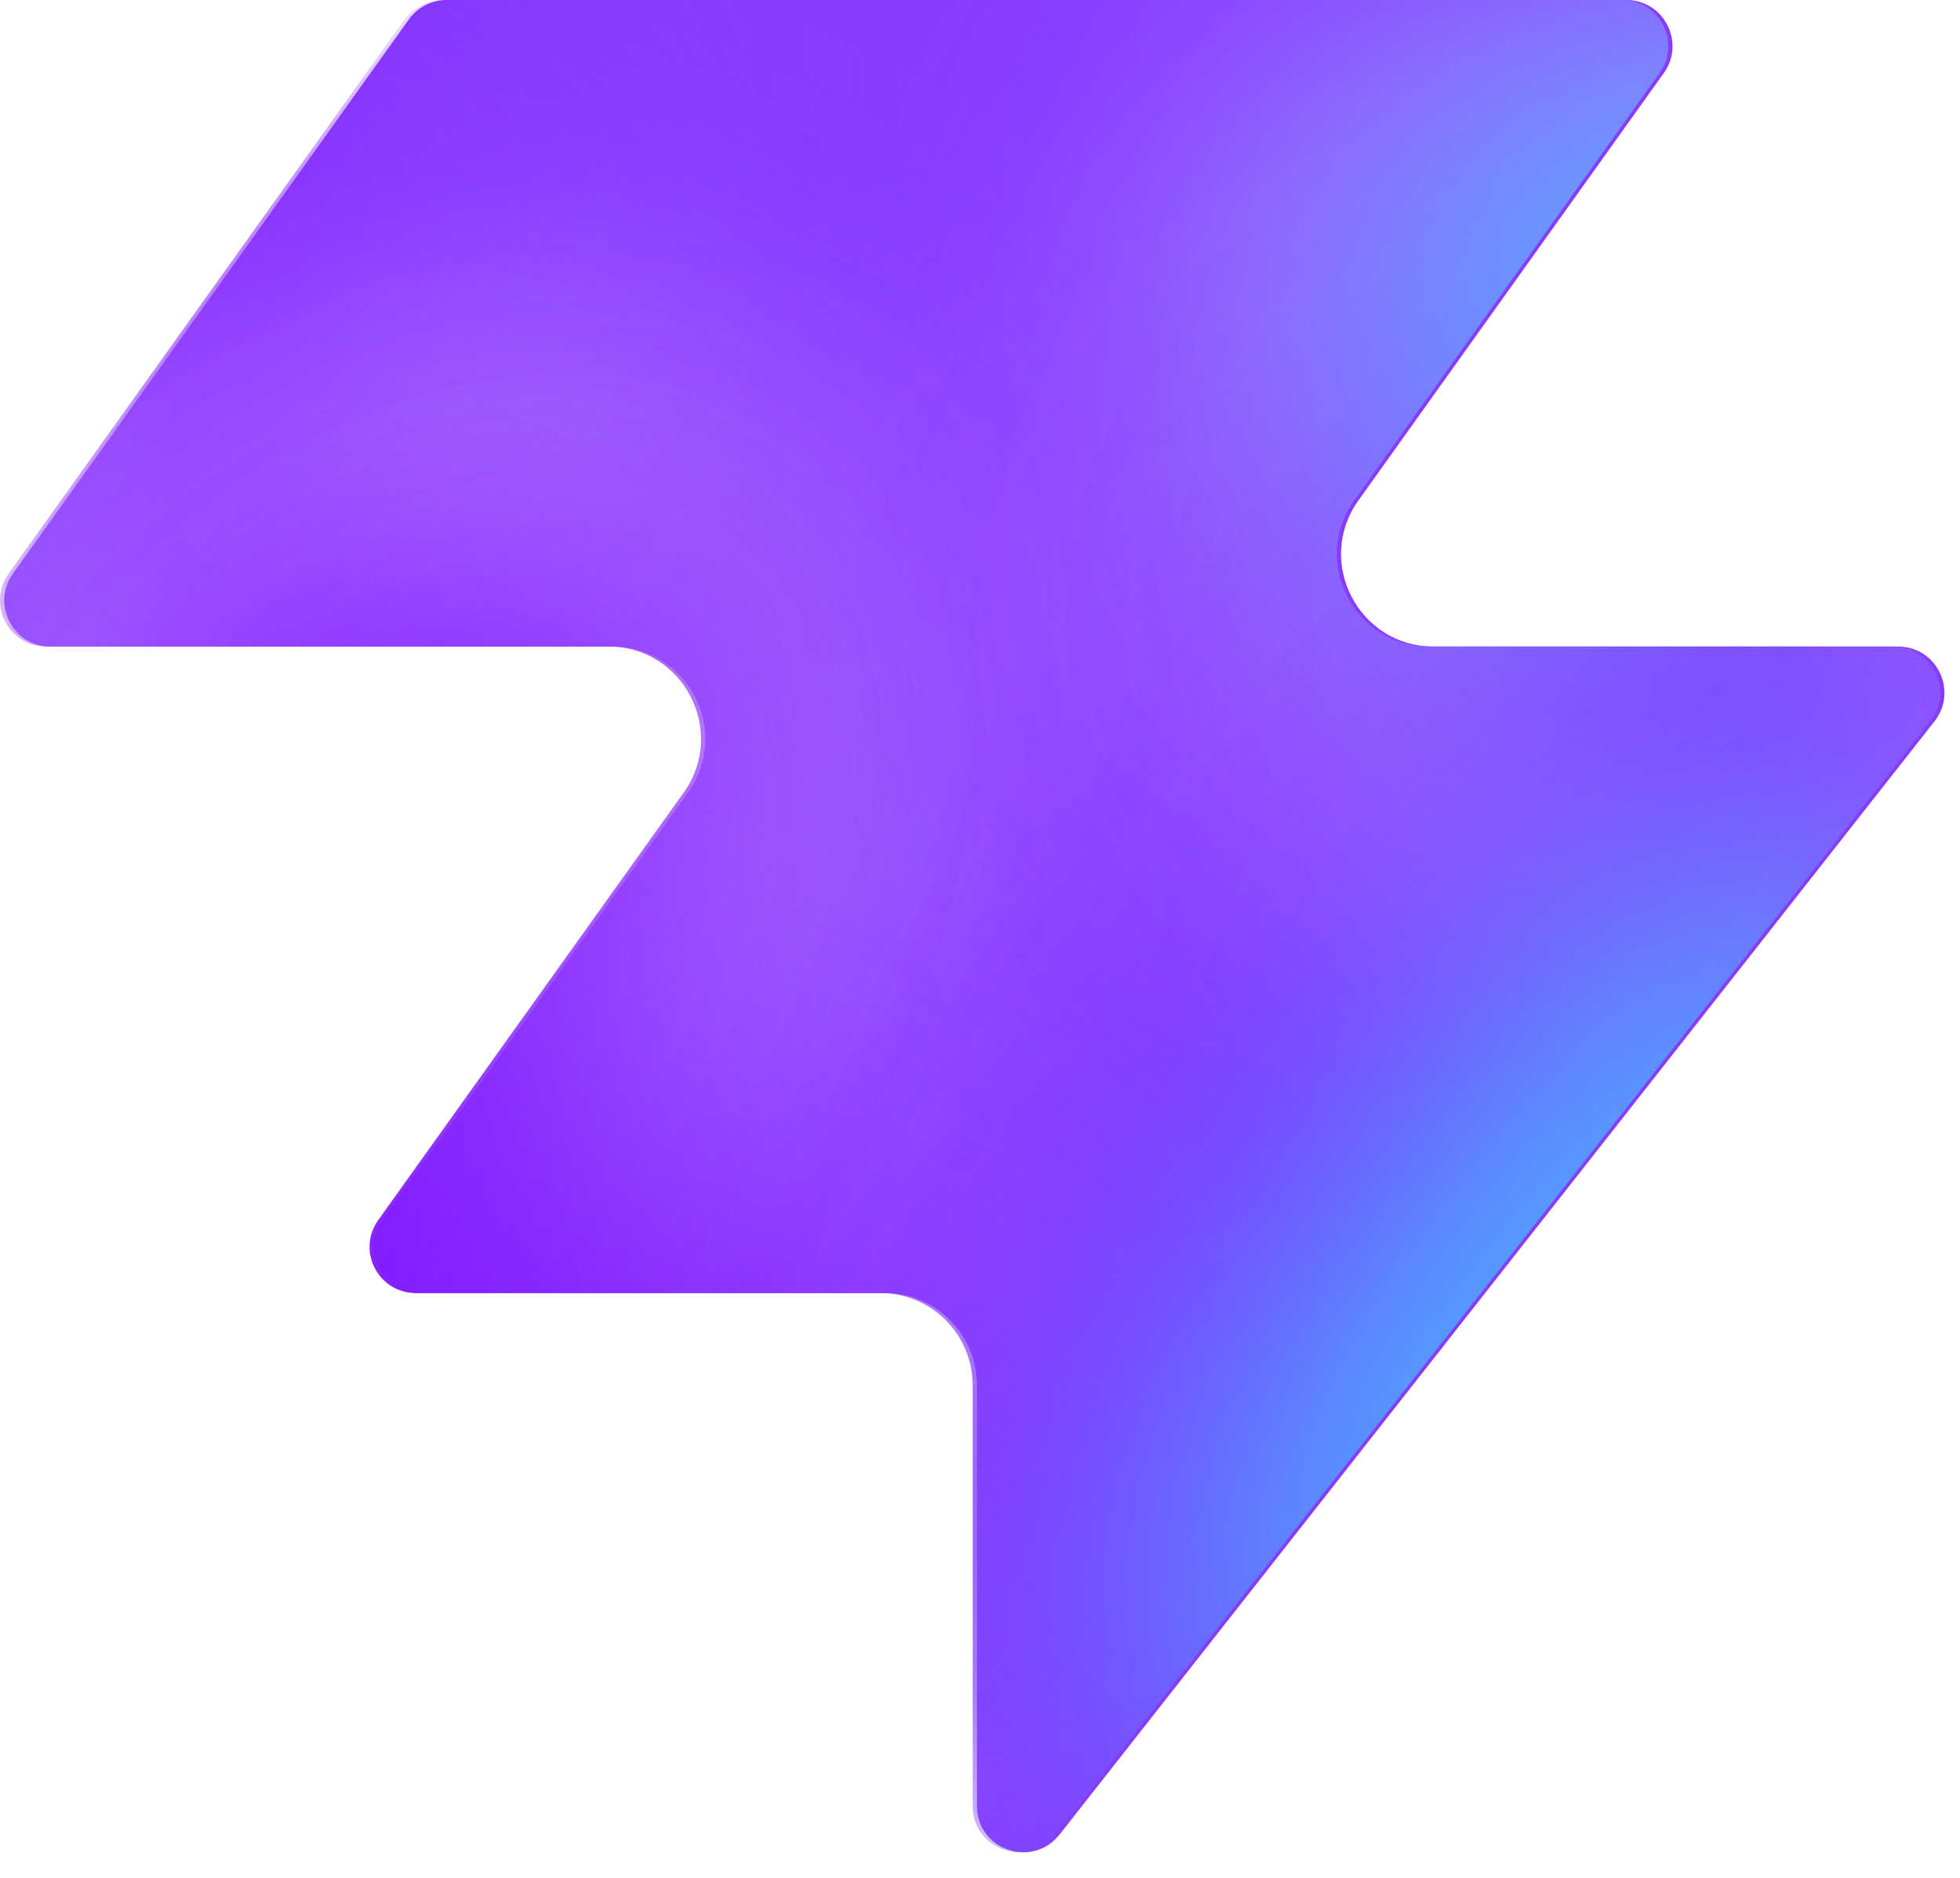
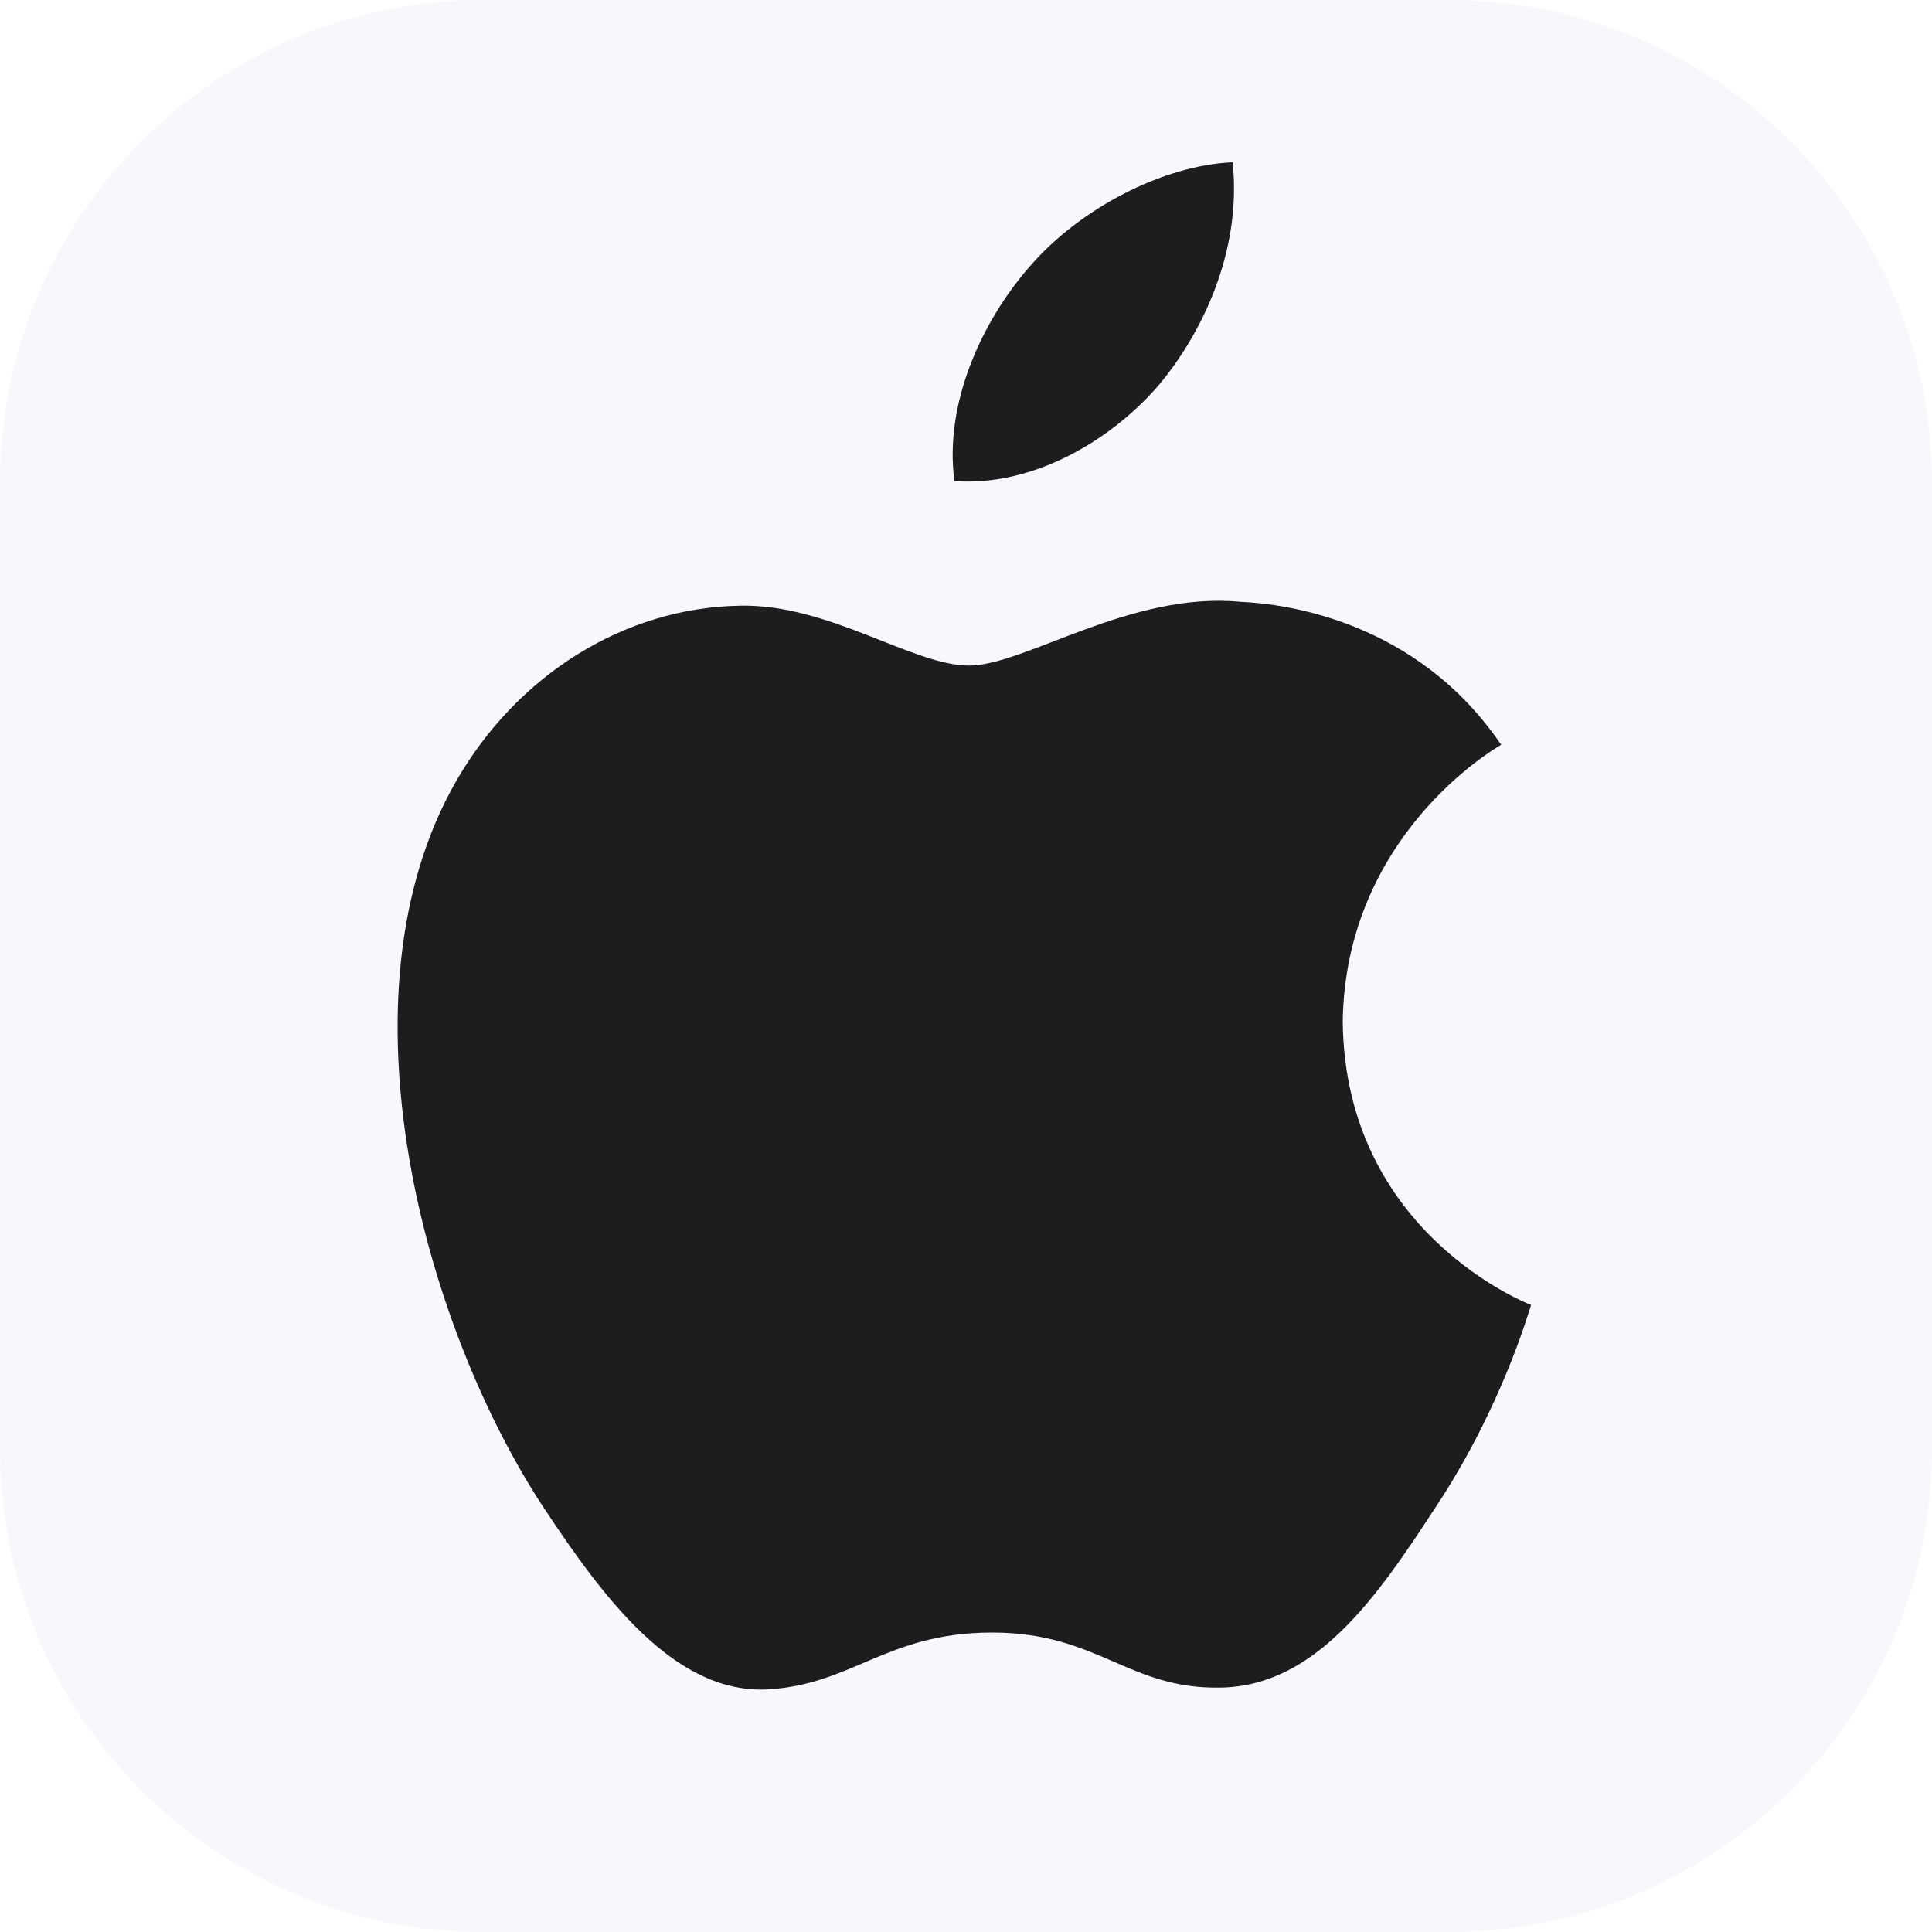
- <svg xmlns="http://www.w3.org/2000/svg" width="48" height="46" fill="none" viewBox="0 0 48 46">
-   <path fill="#863bff" d="M25.946 44.938c-.664.845-2.021.375-2.021-.698V33.937a2.26 2.26 0 0 0-2.262-2.262H10.287c-.92 0-1.456-1.04-.92-1.788l7.48-10.471c1.07-1.497 0-3.578-1.842-3.578H1.237c-.92 0-1.456-1.04-.92-1.788L10.013.474c.214-.297.556-.474.92-.474h28.894c.92 0 1.456 1.04.92 1.788l-7.48 10.471c-1.07 1.498 0 3.579 1.842 3.579h11.377c.943 0 1.473 1.088.89 1.83L25.947 44.94z" style="fill:#863bff;fill:color(display-p3 .525 .23 1);fill-opacity:1" />
-   <mask id="a" width="48" height="46" x="0" y="0" maskUnits="userSpaceOnUse" style="mask-type:alpha">
-     <path fill="#000" d="M25.842 44.938c-.664.844-2.021.375-2.021-.698V33.937a2.26 2.26 0 0 0-2.262-2.262H10.183c-.92 0-1.456-1.04-.92-1.788l7.48-10.471c1.07-1.498 0-3.579-1.842-3.579H1.133c-.92 0-1.456-1.04-.92-1.787L9.91.473c.214-.297.556-.474.92-.474h28.894c.92 0 1.456 1.04.92 1.788l-7.48 10.471c-1.07 1.498 0 3.578 1.842 3.578h11.377c.943 0 1.473 1.088.89 1.832L25.843 44.94z" style="fill:#000;fill-opacity:1" />
-   </mask>
-   <g mask="url(#a)">
-     <g filter="url(#b)">
-       <ellipse cx="5.508" cy="14.704" fill="#ede6ff" rx="5.508" ry="14.704" style="fill:#ede6ff;fill:color(display-p3 .927 .903 1);fill-opacity:1" transform="matrix(.00324 1 1 -.00324 -4.47 31.516)" />
-     </g>
-     <g filter="url(#c)">
-       <ellipse cx="10.399" cy="29.851" fill="#ede6ff" rx="10.399" ry="29.851" style="fill:#ede6ff;fill:color(display-p3 .927 .903 1);fill-opacity:1" transform="matrix(.00324 1 1 -.00324 -39.328 7.883)" />
-     </g>
-     <g filter="url(#d)">
-       <ellipse cx="5.508" cy="30.487" fill="#7e14ff" rx="5.508" ry="30.487" style="fill:#7e14ff;fill:color(display-p3 .492 .077 1);fill-opacity:1" transform="rotate(89.814 -25.913 -14.639)scale(1 -1)" />
-     </g>
-     <g filter="url(#e)">
-       <ellipse cx="5.508" cy="30.599" fill="#7e14ff" rx="5.508" ry="30.599" style="fill:#7e14ff;fill:color(display-p3 .492 .077 1);fill-opacity:1" transform="rotate(89.814 -32.644 -3.334)scale(1 -1)" />
-     </g>
-     <g filter="url(#f)">
-       <ellipse cx="5.508" cy="30.599" fill="#7e14ff" rx="5.508" ry="30.599" style="fill:#7e14ff;fill:color(display-p3 .492 .077 1);fill-opacity:1" transform="matrix(.00324 1 1 -.00324 -34.34 30.47)" />
-     </g>
-     <g filter="url(#g)">
-       <ellipse cx="14.072" cy="22.078" fill="#ede6ff" rx="14.072" ry="22.078" style="fill:#ede6ff;fill:color(display-p3 .927 .903 1);fill-opacity:1" transform="rotate(93.35 24.506 48.493)scale(-1 1)" />
-     </g>
-     <g filter="url(#h)">
-       <ellipse cx="3.47" cy="21.501" fill="#7e14ff" rx="3.47" ry="21.501" style="fill:#7e14ff;fill:color(display-p3 .492 .077 1);fill-opacity:1" transform="rotate(89.009 28.708 47.59)scale(-1 1)" />
-     </g>
-     <g filter="url(#i)">
-       <ellipse cx="3.47" cy="21.501" fill="#7e14ff" rx="3.47" ry="21.501" style="fill:#7e14ff;fill:color(display-p3 .492 .077 1);fill-opacity:1" transform="rotate(89.009 28.708 47.59)scale(-1 1)" />
-     </g>
-     <g filter="url(#j)">
-       <ellipse cx=".387" cy="8.972" fill="#7e14ff" rx="4.407" ry="29.108" style="fill:#7e14ff;fill:color(display-p3 .492 .077 1);fill-opacity:1" transform="rotate(39.51 .387 8.972)" />
-     </g>
-     <g filter="url(#k)">
-       <ellipse cx="47.523" cy="-6.092" fill="#7e14ff" rx="4.407" ry="29.108" style="fill:#7e14ff;fill:color(display-p3 .492 .077 1);fill-opacity:1" transform="rotate(37.892 47.523 -6.092)" />
-     </g>
-     <g filter="url(#l)">
-       <ellipse cx="41.412" cy="6.333" fill="#47bfff" rx="5.971" ry="9.665" style="fill:#47bfff;fill:color(display-p3 .28 .748 1);fill-opacity:1" transform="rotate(37.892 41.412 6.333)" />
-     </g>
-     <g filter="url(#m)">
-       <ellipse cx="-1.879" cy="38.332" fill="#7e14ff" rx="4.407" ry="29.108" style="fill:#7e14ff;fill:color(display-p3 .492 .077 1);fill-opacity:1" transform="rotate(37.892 -1.88 38.332)" />
-     </g>
-     <g filter="url(#n)">
-       <ellipse cx="-1.879" cy="38.332" fill="#7e14ff" rx="4.407" ry="29.108" style="fill:#7e14ff;fill:color(display-p3 .492 .077 1);fill-opacity:1" transform="rotate(37.892 -1.88 38.332)" />
-     </g>
-     <g filter="url(#o)">
-       <ellipse cx="35.651" cy="29.907" fill="#7e14ff" rx="4.407" ry="29.108" style="fill:#7e14ff;fill:color(display-p3 .492 .077 1);fill-opacity:1" transform="rotate(37.892 35.651 29.907)" />
-     </g>
-     <g filter="url(#p)">
-       <ellipse cx="38.418" cy="32.4" fill="#47bfff" rx="5.971" ry="15.297" style="fill:#47bfff;fill:color(display-p3 .28 .748 1);fill-opacity:1" transform="rotate(37.892 38.418 32.4)" />
-     </g>
-   </g>
-   <defs>
-     <filter id="b" width="60.045" height="41.654" x="-19.77" y="16.149" color-interpolation-filters="sRGB" filterUnits="userSpaceOnUse">
-       <feFlood flood-opacity="0" result="BackgroundImageFix" />
-       <feBlend in="SourceGraphic" in2="BackgroundImageFix" result="shape" />
-       <feGaussianBlur result="effect1_foregroundBlur_2002_17158" stdDeviation="7.659" />
-     </filter>
-     <filter id="c" width="90.34" height="51.437" x="-54.613" y="-7.533" color-interpolation-filters="sRGB" filterUnits="userSpaceOnUse">
-       <feFlood flood-opacity="0" result="BackgroundImageFix" />
-       <feBlend in="SourceGraphic" in2="BackgroundImageFix" result="shape" />
-       <feGaussianBlur result="effect1_foregroundBlur_2002_17158" stdDeviation="7.659" />
-     </filter>
-     <filter id="d" width="79.355" height="29.4" x="-49.64" y="2.03" color-interpolation-filters="sRGB" filterUnits="userSpaceOnUse">
-       <feFlood flood-opacity="0" result="BackgroundImageFix" />
-       <feBlend in="SourceGraphic" in2="BackgroundImageFix" result="shape" />
-       <feGaussianBlur result="effect1_foregroundBlur_2002_17158" stdDeviation="4.596" />
-     </filter>
-     <filter id="e" width="79.579" height="29.4" x="-45.045" y="20.029" color-interpolation-filters="sRGB" filterUnits="userSpaceOnUse">
-       <feFlood flood-opacity="0" result="BackgroundImageFix" />
-       <feBlend in="SourceGraphic" in2="BackgroundImageFix" result="shape" />
-       <feGaussianBlur result="effect1_foregroundBlur_2002_17158" stdDeviation="4.596" />
-     </filter>
-     <filter id="f" width="79.579" height="29.4" x="-43.513" y="21.178" color-interpolation-filters="sRGB" filterUnits="userSpaceOnUse">
-       <feFlood flood-opacity="0" result="BackgroundImageFix" />
-       <feBlend in="SourceGraphic" in2="BackgroundImageFix" result="shape" />
-       <feGaussianBlur result="effect1_foregroundBlur_2002_17158" stdDeviation="4.596" />
-     </filter>
-     <filter id="g" width="74.749" height="58.852" x="15.756" y="-17.901" color-interpolation-filters="sRGB" filterUnits="userSpaceOnUse">
-       <feFlood flood-opacity="0" result="BackgroundImageFix" />
-       <feBlend in="SourceGraphic" in2="BackgroundImageFix" result="shape" />
-       <feGaussianBlur result="effect1_foregroundBlur_2002_17158" stdDeviation="7.659" />
-     </filter>
-     <filter id="h" width="61.377" height="25.362" x="23.548" y="2.284" color-interpolation-filters="sRGB" filterUnits="userSpaceOnUse">
-       <feFlood flood-opacity="0" result="BackgroundImageFix" />
-       <feBlend in="SourceGraphic" in2="BackgroundImageFix" result="shape" />
-       <feGaussianBlur result="effect1_foregroundBlur_2002_17158" stdDeviation="4.596" />
-     </filter>
-     <filter id="i" width="61.377" height="25.362" x="23.548" y="2.284" color-interpolation-filters="sRGB" filterUnits="userSpaceOnUse">
-       <feFlood flood-opacity="0" result="BackgroundImageFix" />
-       <feBlend in="SourceGraphic" in2="BackgroundImageFix" result="shape" />
-       <feGaussianBlur result="effect1_foregroundBlur_2002_17158" stdDeviation="4.596" />
-     </filter>
-     <filter id="j" width="56.045" height="63.649" x="-27.636" y="-22.853" color-interpolation-filters="sRGB" filterUnits="userSpaceOnUse">
-       <feFlood flood-opacity="0" result="BackgroundImageFix" />
-       <feBlend in="SourceGraphic" in2="BackgroundImageFix" result="shape" />
-       <feGaussianBlur result="effect1_foregroundBlur_2002_17158" stdDeviation="4.596" />
-     </filter>
-     <filter id="k" width="54.814" height="64.646" x="20.116" y="-38.415" color-interpolation-filters="sRGB" filterUnits="userSpaceOnUse">
-       <feFlood flood-opacity="0" result="BackgroundImageFix" />
-       <feBlend in="SourceGraphic" in2="BackgroundImageFix" result="shape" />
-       <feGaussianBlur result="effect1_foregroundBlur_2002_17158" stdDeviation="4.596" />
-     </filter>
-     <filter id="l" width="33.541" height="35.313" x="24.641" y="-11.323" color-interpolation-filters="sRGB" filterUnits="userSpaceOnUse">
-       <feFlood flood-opacity="0" result="BackgroundImageFix" />
-       <feBlend in="SourceGraphic" in2="BackgroundImageFix" result="shape" />
-       <feGaussianBlur result="effect1_foregroundBlur_2002_17158" stdDeviation="4.596" />
-     </filter>
-     <filter id="m" width="54.814" height="64.646" x="-29.286" y="6.009" color-interpolation-filters="sRGB" filterUnits="userSpaceOnUse">
-       <feFlood flood-opacity="0" result="BackgroundImageFix" />
-       <feBlend in="SourceGraphic" in2="BackgroundImageFix" result="shape" />
-       <feGaussianBlur result="effect1_foregroundBlur_2002_17158" stdDeviation="4.596" />
-     </filter>
-     <filter id="n" width="54.814" height="64.646" x="-29.286" y="6.009" color-interpolation-filters="sRGB" filterUnits="userSpaceOnUse">
-       <feFlood flood-opacity="0" result="BackgroundImageFix" />
-       <feBlend in="SourceGraphic" in2="BackgroundImageFix" result="shape" />
-       <feGaussianBlur result="effect1_foregroundBlur_2002_17158" stdDeviation="4.596" />
-     </filter>
-     <filter id="o" width="54.814" height="64.646" x="8.244" y="-2.416" color-interpolation-filters="sRGB" filterUnits="userSpaceOnUse">
-       <feFlood flood-opacity="0" result="BackgroundImageFix" />
-       <feBlend in="SourceGraphic" in2="BackgroundImageFix" result="shape" />
-       <feGaussianBlur result="effect1_foregroundBlur_2002_17158" stdDeviation="4.596" />
-     </filter>
-     <filter id="p" width="39.409" height="43.623" x="18.713" y="10.588" color-interpolation-filters="sRGB" filterUnits="userSpaceOnUse">
-       <feFlood flood-opacity="0" result="BackgroundImageFix" />
-       <feBlend in="SourceGraphic" in2="BackgroundImageFix" result="shape" />
-       <feGaussianBlur result="effect1_foregroundBlur_2002_17158" stdDeviation="4.596" />
-     </filter>
-   </defs>
+ <svg xmlns="http://www.w3.org/2000/svg" viewBox="0 0 20 20">
+   <rect width="20" height="20" rx="5" fill="#f6f8fc" />
+   <path fill="#1d1d1f" d="M13.9 10.57c.02 2.2 1.93 2.93 1.95 2.94-.02.05-.3 1.06-1 2.11-.6.92-1.23 1.83-2.21 1.85-.96.02-1.27-.57-2.37-.57-1.1 0-1.45.55-2.35.59-.95.03-1.68-.96-2.29-1.88-1.24-1.88-2.18-5.3-.91-7.52.63-1.1 1.74-1.8 2.94-1.82.92-.02 1.79.62 2.37.62.58 0 1.67-.77 2.81-.66.48.02 1.83.2 2.7 1.48-.07.04-1.61.94-1.64 2.86ZM12.01 3.97c.5-.61.84-1.45.75-2.29-.72.03-1.59.48-2.11 1.09-.47.54-.88 1.39-.77 2.21.8.06 1.62-.41 2.13-1.01Z" />
</svg>
